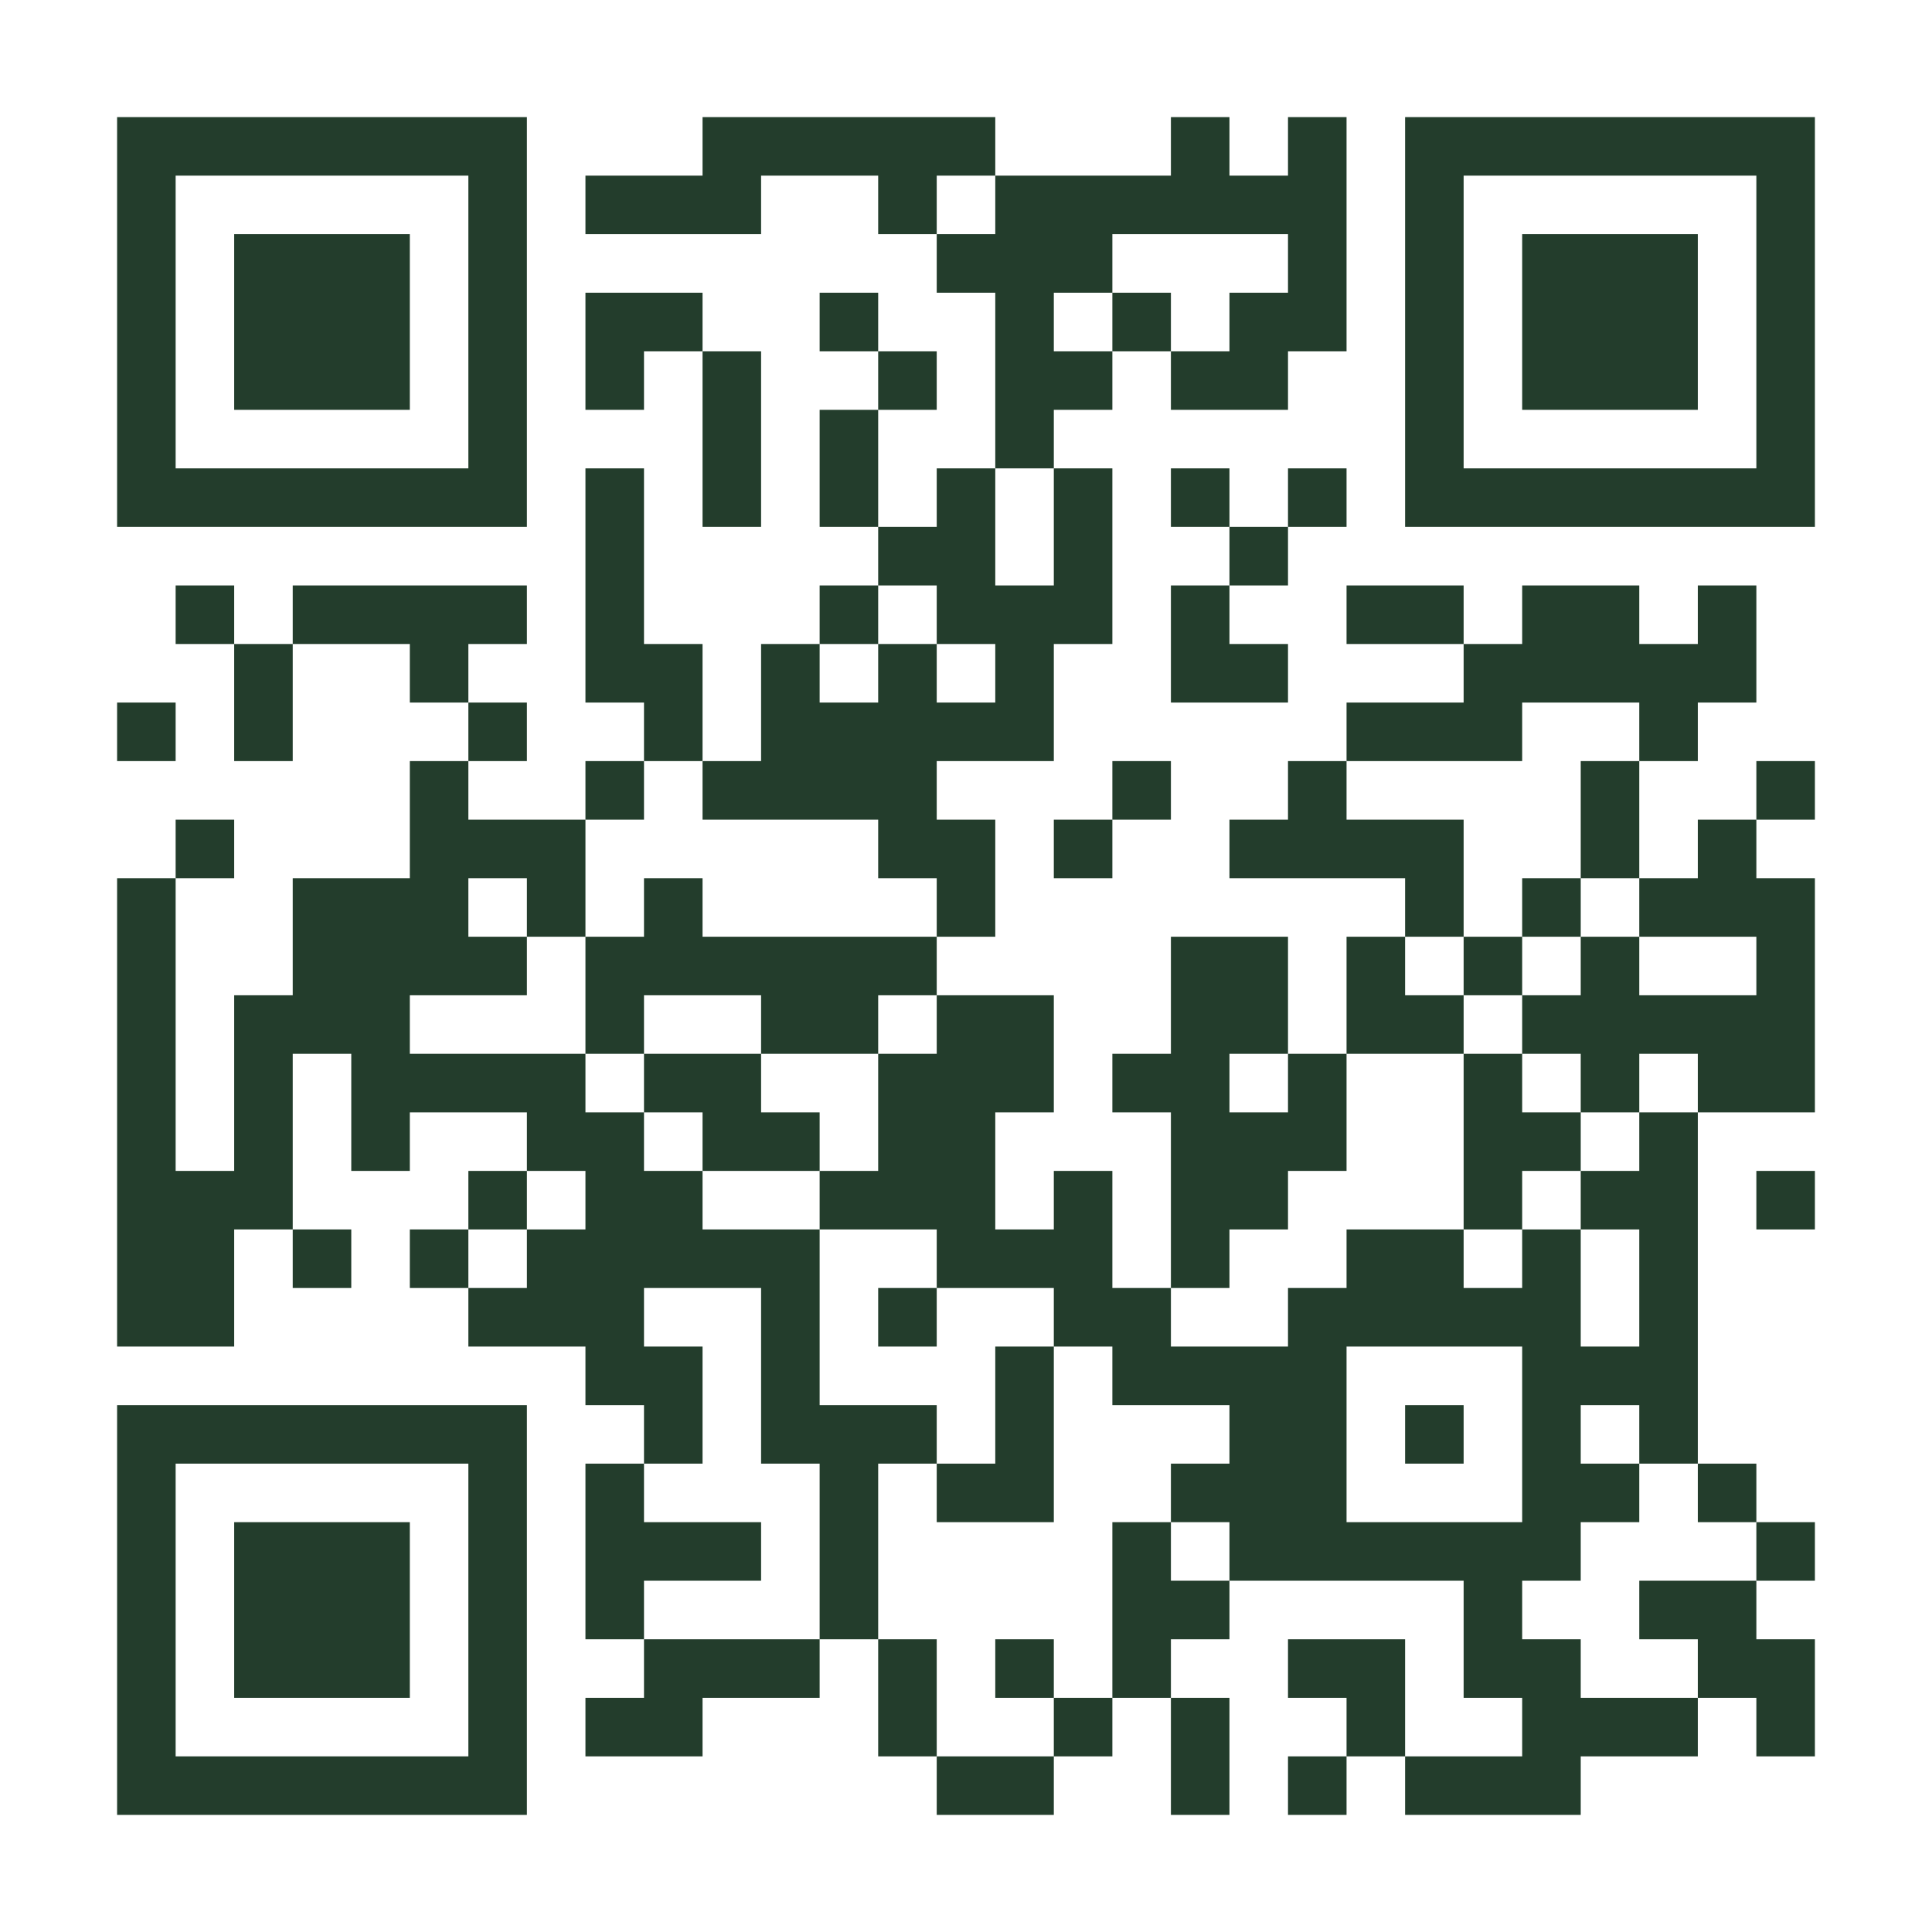
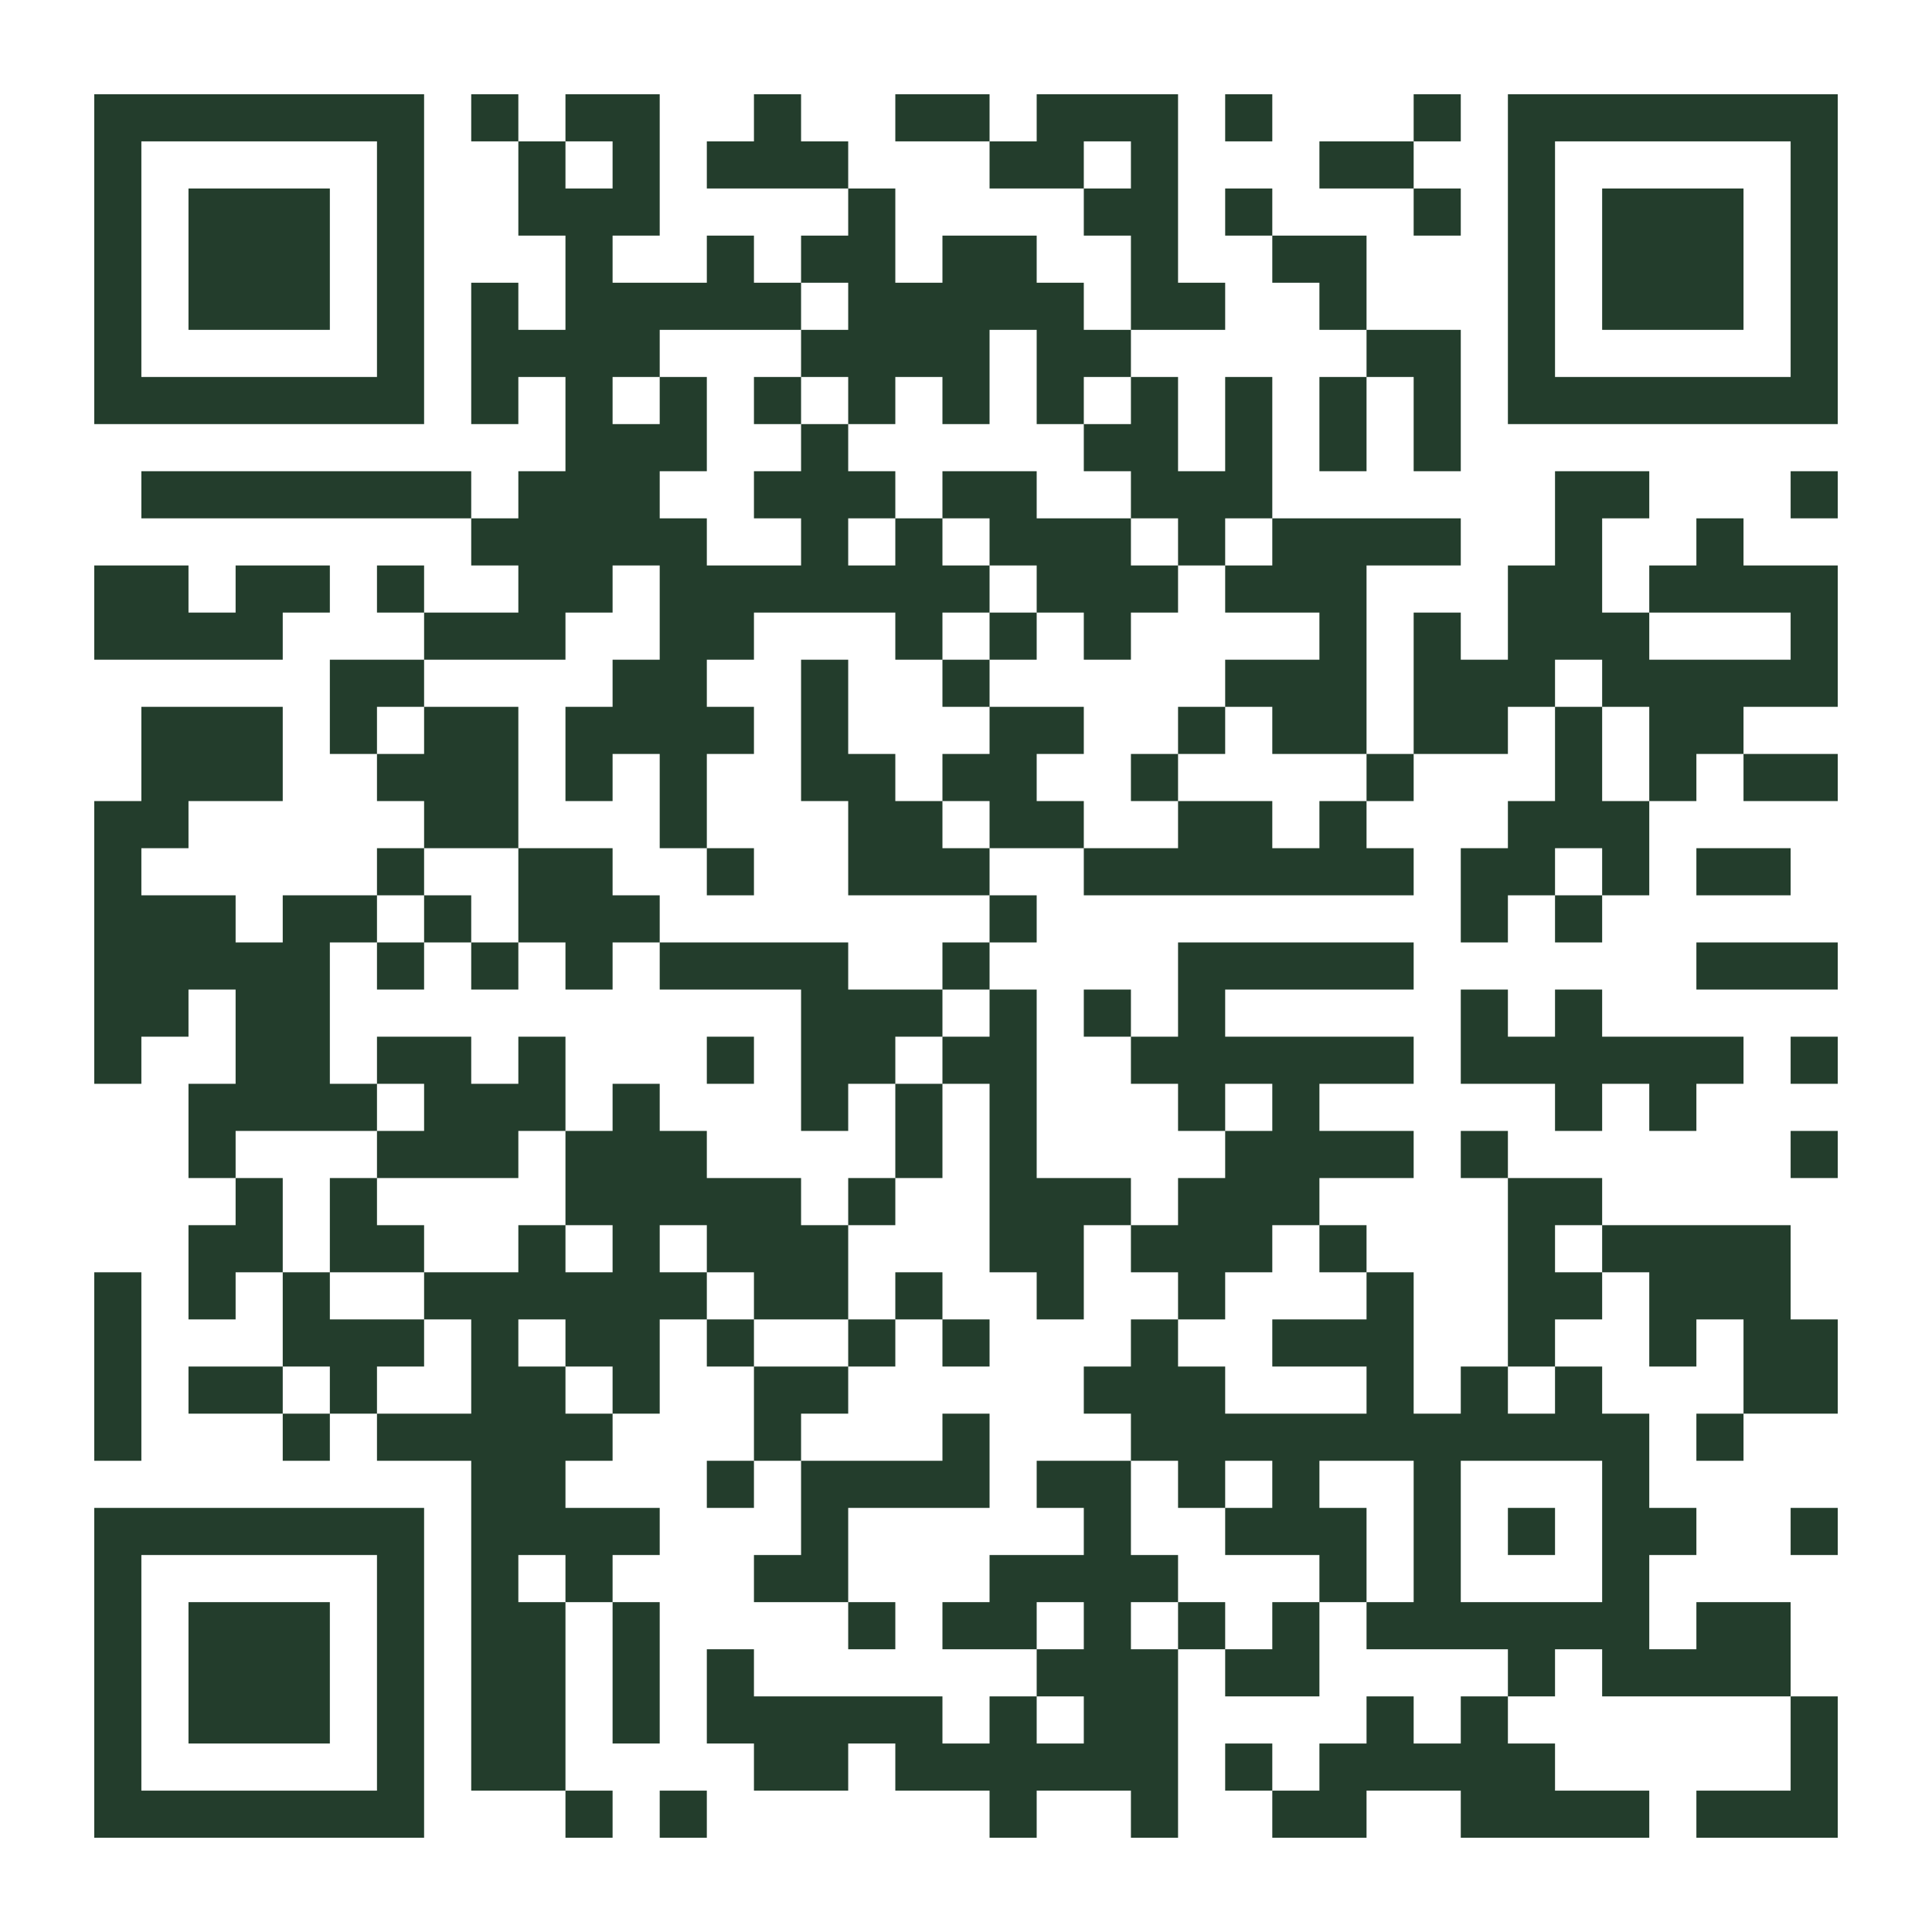
- <svg xmlns="http://www.w3.org/2000/svg" width="33" height="33" class="segno">
-   <path class="qrline" stroke="#233d2c" d="M2 2.5h7m3 0h5m3 0h1m1 0h1m1 0h7m-29 1h1m5 0h1m1 0h3m2 0h1m1 0h6m1 0h1m5 0h1m-29 1h1m1 0h3m1 0h1m7 0h3m3 0h1m1 0h1m1 0h3m1 0h1m-29 1h1m1 0h3m1 0h1m1 0h2m2 0h1m2 0h1m1 0h1m1 0h2m1 0h1m1 0h3m1 0h1m-29 1h1m1 0h3m1 0h1m1 0h1m1 0h1m2 0h1m1 0h2m1 0h2m2 0h1m1 0h3m1 0h1m-29 1h1m5 0h1m3 0h1m1 0h1m2 0h1m6 0h1m5 0h1m-29 1h7m1 0h1m1 0h1m1 0h1m1 0h1m1 0h1m1 0h1m1 0h1m1 0h7m-21 1h1m4 0h2m1 0h1m2 0h1m-19 1h1m1 0h4m1 0h1m3 0h1m1 0h3m1 0h1m2 0h2m1 0h2m1 0h1m-26 1h1m2 0h1m2 0h2m1 0h1m1 0h1m1 0h1m2 0h2m3 0h5m-28 1h1m1 0h1m3 0h1m2 0h1m1 0h5m5 0h3m2 0h1m-22 1h1m2 0h1m1 0h4m3 0h1m2 0h1m4 0h1m2 0h1m-28 1h1m3 0h3m5 0h2m1 0h1m2 0h4m2 0h1m1 0h1m-28 1h1m2 0h3m1 0h1m1 0h1m4 0h1m7 0h1m1 0h1m1 0h3m-29 1h1m2 0h4m1 0h6m4 0h2m1 0h1m1 0h1m1 0h1m2 0h1m-29 1h1m1 0h3m3 0h1m2 0h2m1 0h2m2 0h2m1 0h2m1 0h5m-29 1h1m1 0h1m1 0h4m1 0h2m2 0h3m1 0h2m1 0h1m2 0h1m1 0h1m1 0h2m-29 1h1m1 0h1m1 0h1m2 0h2m1 0h2m1 0h2m3 0h3m2 0h2m1 0h1m-27 1h3m3 0h1m1 0h2m2 0h3m1 0h1m1 0h2m3 0h1m1 0h2m1 0h1m-29 1h2m1 0h1m1 0h1m1 0h5m2 0h3m1 0h1m2 0h2m1 0h1m1 0h1m-27 1h2m4 0h3m2 0h1m1 0h1m2 0h2m2 0h5m1 0h1m-19 1h2m1 0h1m3 0h1m1 0h4m3 0h3m-27 1h7m2 0h1m1 0h3m1 0h1m3 0h2m1 0h1m1 0h1m1 0h1m-27 1h1m5 0h1m1 0h1m3 0h1m1 0h2m2 0h3m3 0h2m1 0h1m-28 1h1m1 0h3m1 0h1m1 0h3m1 0h1m4 0h1m1 0h6m3 0h1m-29 1h1m1 0h3m1 0h1m1 0h1m3 0h1m4 0h2m4 0h1m2 0h2m-28 1h1m1 0h3m1 0h1m2 0h3m1 0h1m1 0h1m1 0h1m2 0h2m1 0h2m2 0h2m-29 1h1m5 0h1m1 0h2m3 0h1m2 0h1m1 0h1m2 0h1m2 0h3m1 0h1m-29 1h7m7 0h2m2 0h1m1 0h1m1 0h3" />
+ <svg xmlns="http://www.w3.org/2000/svg" width="41" height="41" class="segno">
+   <path class="qrline" stroke="#233d2c" d="M2 2.5h7m1 0h1m1 0h2m2 0h1m2 0h2m1 0h3m1 0h1m3 0h1m1 0h7m-37 1h1m5 0h1m2 0h1m1 0h1m1 0h3m3 0h2m1 0h1m3 0h2m2 0h1m5 0h1m-37 1h1m1 0h3m1 0h1m2 0h3m4 0h1m4 0h2m1 0h1m3 0h1m1 0h1m1 0h3m1 0h1m-37 1h1m1 0h3m1 0h1m3 0h1m2 0h1m1 0h2m1 0h2m2 0h1m2 0h2m3 0h1m1 0h3m1 0h1m-37 1h1m1 0h3m1 0h1m1 0h1m1 0h5m1 0h5m1 0h2m2 0h1m3 0h1m1 0h3m1 0h1m-37 1h1m5 0h1m1 0h4m3 0h4m1 0h2m5 0h2m1 0h1m5 0h1m-37 1h7m1 0h1m1 0h1m1 0h1m1 0h1m1 0h1m1 0h1m1 0h1m1 0h1m1 0h1m1 0h1m1 0h1m1 0h7m-27 1h3m2 0h1m5 0h2m1 0h1m1 0h1m1 0h1m-28 1h7m1 0h3m2 0h3m1 0h2m2 0h3m6 0h2m3 0h1m-29 1h5m2 0h1m1 0h1m1 0h3m1 0h1m1 0h4m2 0h1m2 0h1m-35 1h2m1 0h2m1 0h1m2 0h2m1 0h7m1 0h3m1 0h3m3 0h2m1 0h4m-37 1h4m3 0h3m2 0h2m3 0h1m1 0h1m1 0h1m4 0h1m1 0h1m1 0h3m3 0h1m-32 1h2m4 0h2m2 0h1m2 0h1m5 0h3m1 0h3m1 0h5m-36 1h3m1 0h1m1 0h2m1 0h4m1 0h1m3 0h2m2 0h1m1 0h2m1 0h2m1 0h1m1 0h2m-34 1h3m2 0h3m1 0h1m1 0h1m2 0h2m1 0h2m2 0h1m4 0h1m3 0h1m1 0h1m1 0h2m-37 1h2m5 0h2m3 0h1m3 0h2m1 0h2m2 0h2m1 0h1m3 0h3m-33 1h1m5 0h1m2 0h2m2 0h1m2 0h3m2 0h7m1 0h2m1 0h1m1 0h2m-36 1h3m1 0h2m1 0h1m1 0h3m7 0h1m9 0h1m1 0h1m-32 1h5m1 0h1m1 0h1m1 0h1m1 0h4m2 0h1m4 0h5m6 0h3m-37 1h2m1 0h2m10 0h3m1 0h1m1 0h1m1 0h1m5 0h1m1 0h1m-32 1h1m2 0h2m1 0h2m1 0h1m3 0h1m1 0h2m1 0h2m2 0h6m1 0h6m1 0h1m-35 1h4m1 0h3m1 0h1m3 0h1m1 0h1m1 0h1m3 0h1m1 0h1m5 0h1m1 0h1m-32 1h1m3 0h3m1 0h3m4 0h1m1 0h1m4 0h4m1 0h1m6 0h1m-34 1h1m1 0h1m4 0h5m1 0h1m2 0h3m1 0h3m4 0h2m-30 1h2m1 0h2m2 0h1m1 0h1m1 0h3m3 0h2m1 0h3m1 0h1m3 0h1m1 0h4m-36 1h1m1 0h1m1 0h1m2 0h6m1 0h2m1 0h1m2 0h1m2 0h1m3 0h1m2 0h2m1 0h3m-36 1h1m3 0h3m1 0h1m1 0h2m1 0h1m2 0h1m1 0h1m3 0h1m2 0h3m2 0h1m2 0h1m1 0h2m-37 1h1m1 0h2m1 0h1m2 0h2m1 0h1m2 0h2m5 0h3m3 0h1m1 0h1m1 0h1m3 0h2m-37 1h1m3 0h1m1 0h5m3 0h1m3 0h1m3 0h11m1 0h1m-27 1h2m3 0h1m1 0h4m1 0h2m1 0h1m1 0h1m2 0h1m3 0h1m-33 1h7m1 0h4m3 0h1m5 0h1m2 0h3m1 0h1m1 0h1m1 0h2m2 0h1m-37 1h1m5 0h1m1 0h1m1 0h1m3 0h2m3 0h4m3 0h1m1 0h1m3 0h1m-33 1h1m1 0h3m1 0h1m1 0h2m1 0h1m4 0h1m1 0h2m1 0h1m1 0h1m1 0h1m1 0h6m1 0h2m-36 1h1m1 0h3m1 0h1m1 0h2m1 0h1m1 0h1m6 0h3m1 0h2m4 0h1m1 0h4m-36 1h1m1 0h3m1 0h1m1 0h2m1 0h1m1 0h5m1 0h1m1 0h2m4 0h1m1 0h1m6 0h1m-37 1h1m5 0h1m1 0h2m4 0h2m1 0h6m1 0h1m1 0h5m5 0h1m-37 1h7m3 0h1m1 0h1m6 0h1m2 0h1m2 0h2m2 0h4m1 0h3" />
</svg>
